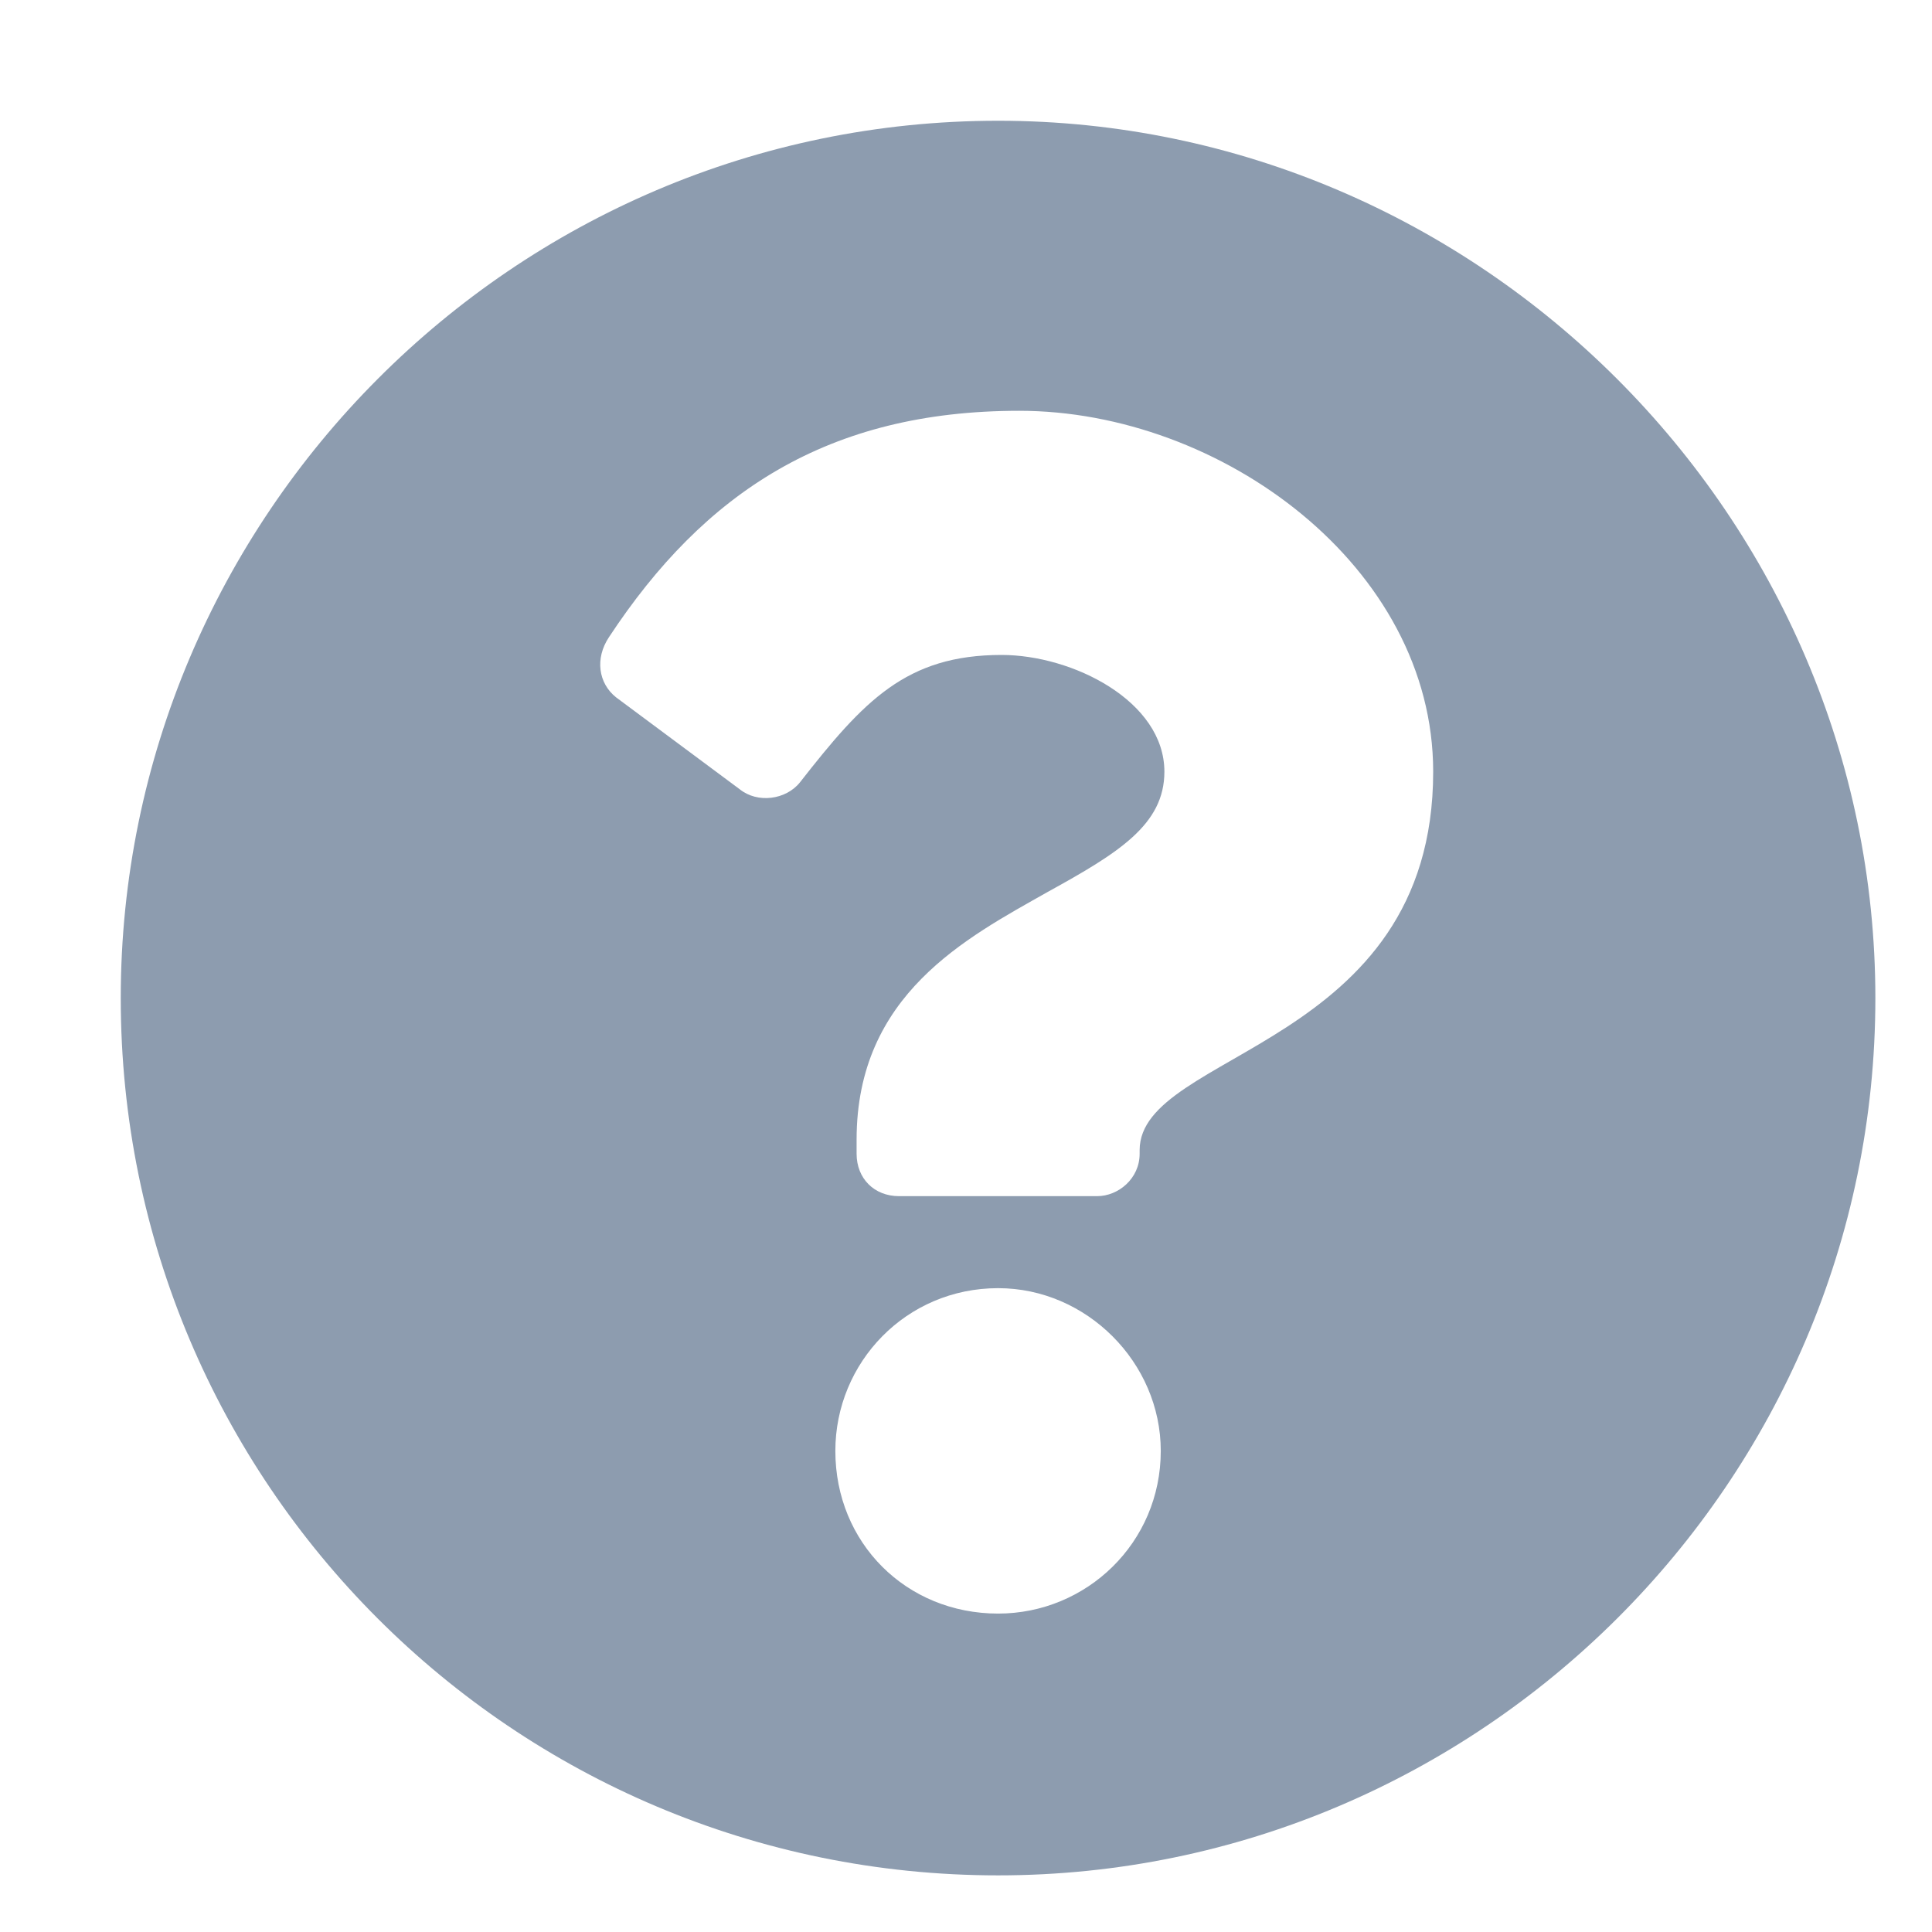
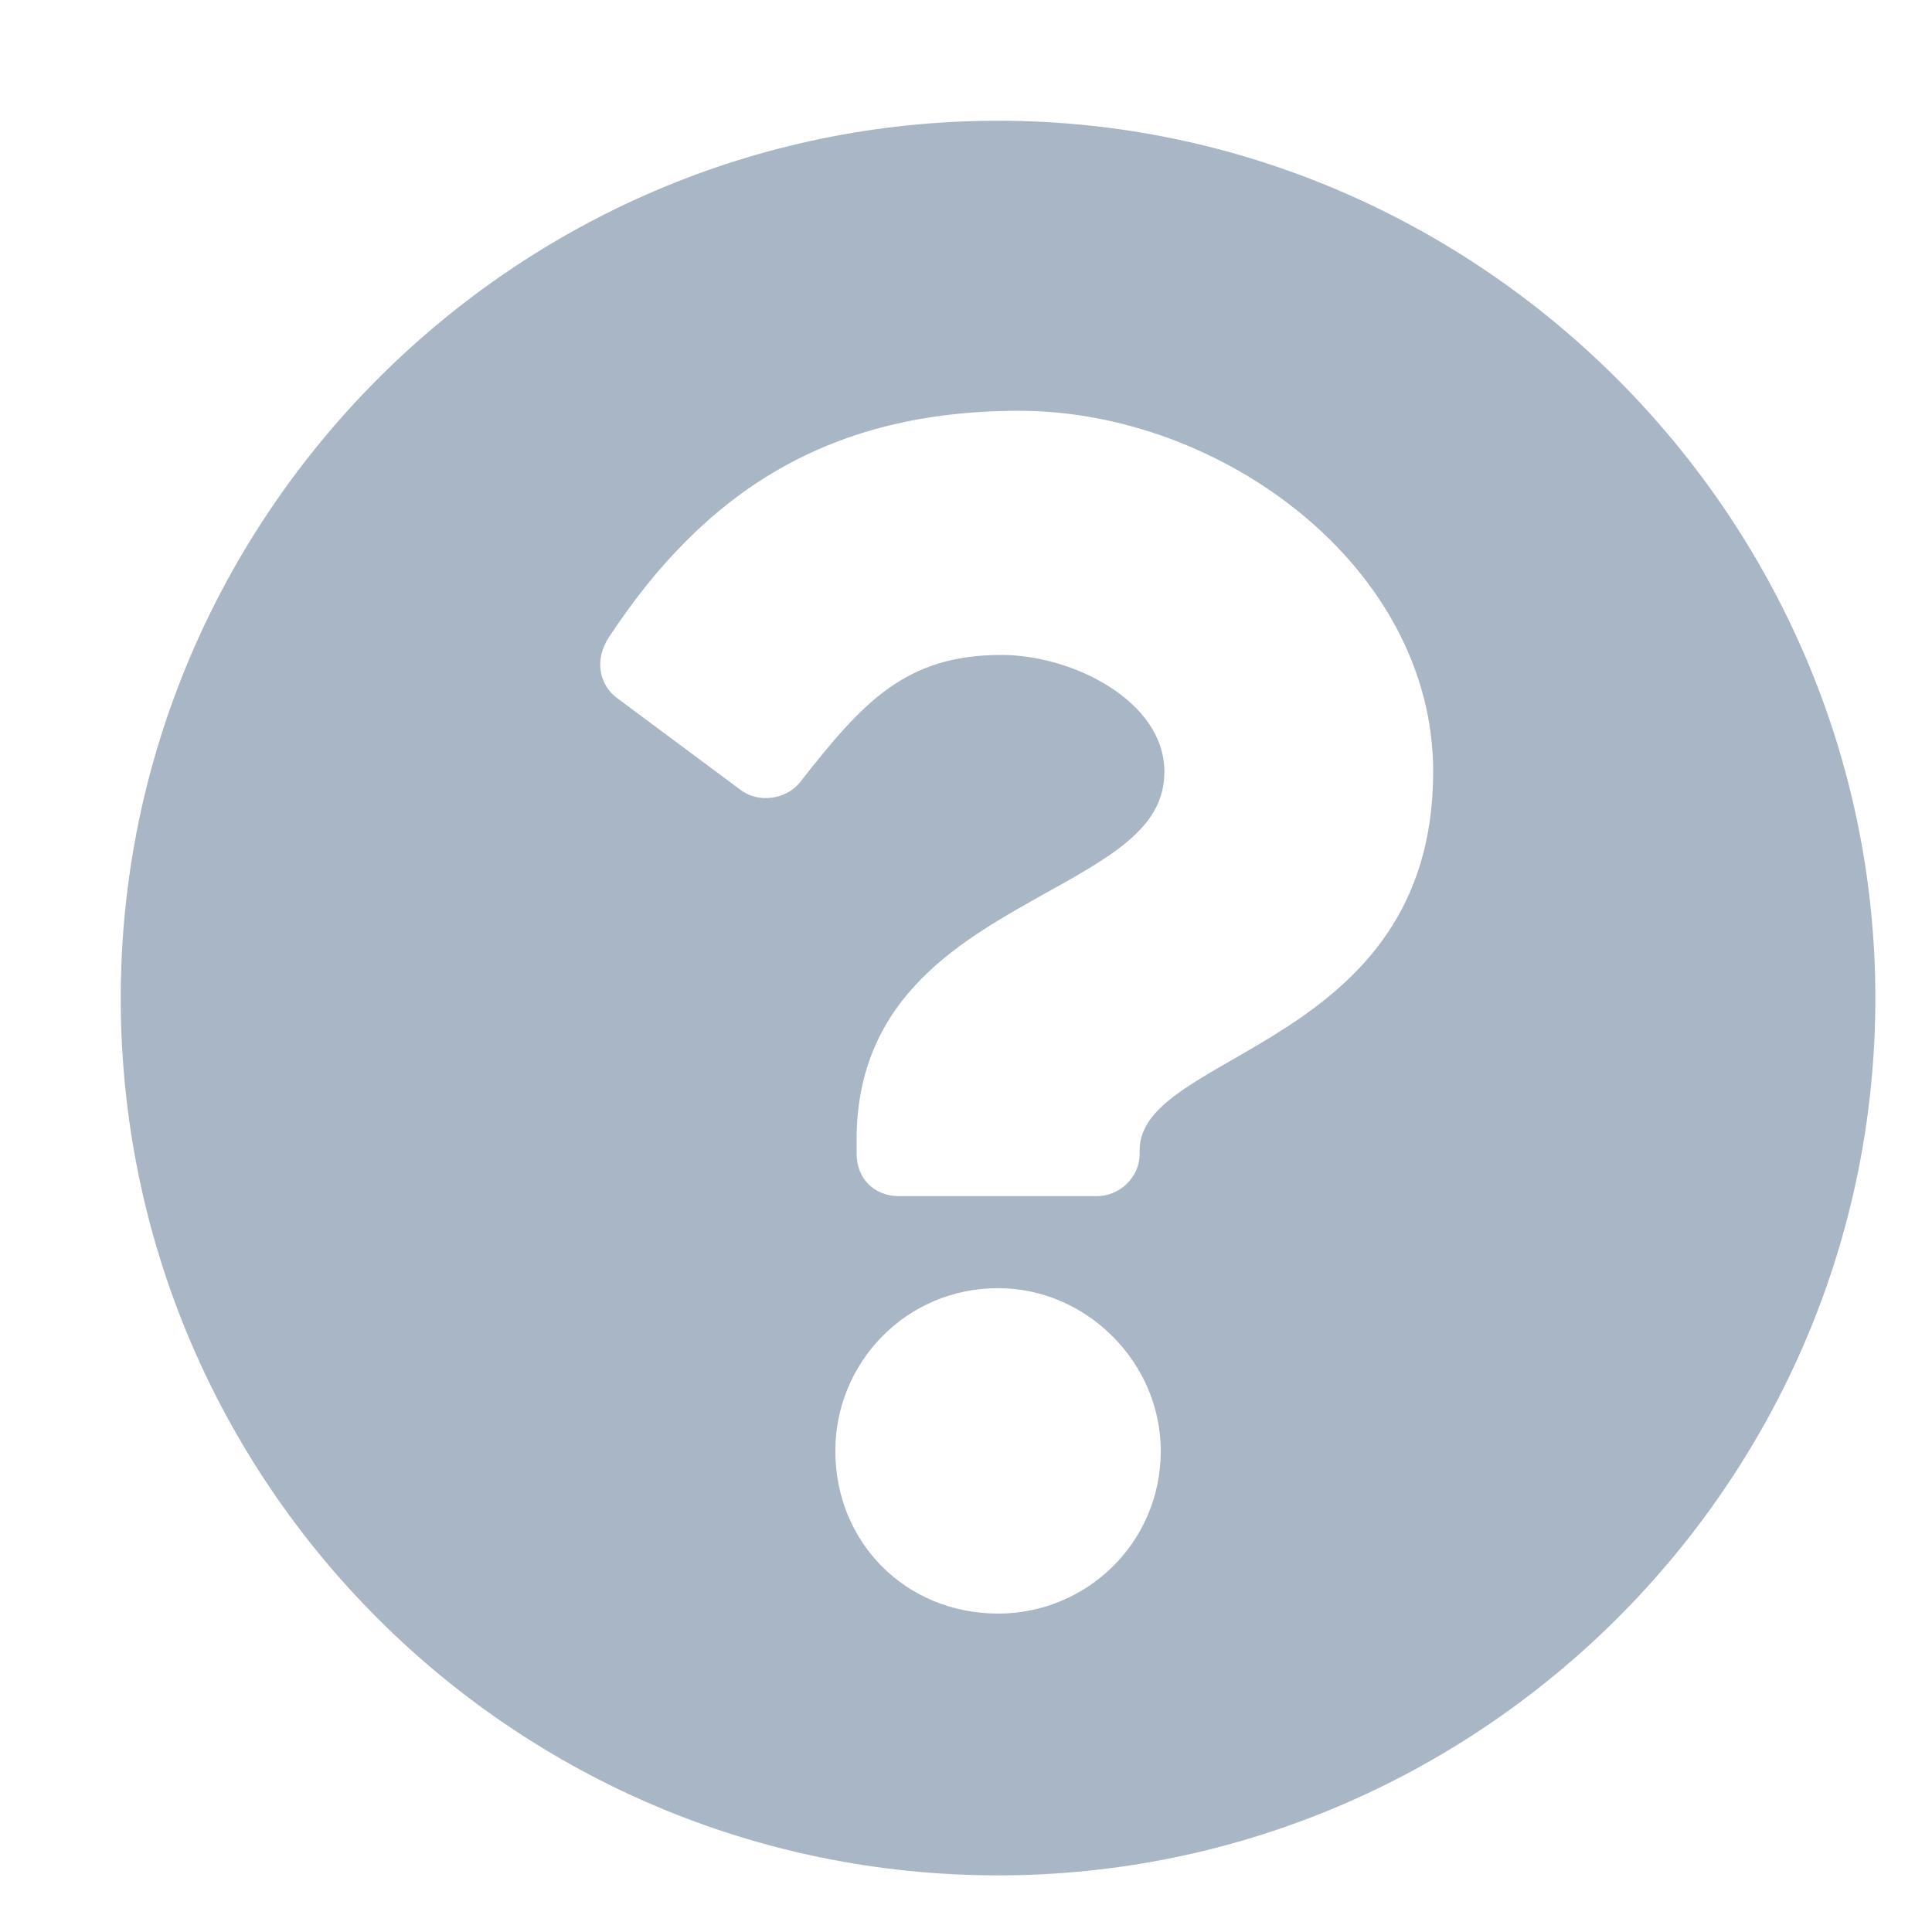
<svg xmlns="http://www.w3.org/2000/svg" width="16" height="16" viewBox="0 0 16 16" fill="none">
-   <path d="M15.531 8.266C15.531 4.281 12.25 1 8.266 1C4.252 1 1 4.281 1 8.266C1 12.279 4.252 15.531 8.266 15.531C12.25 15.531 15.531 12.279 15.531 8.266ZM8.441 3.402C10.111 3.402 11.869 4.691 11.869 6.391C11.869 8.676 9.438 8.705 9.438 9.525V9.555C9.438 9.76 9.262 9.906 9.086 9.906H7.445C7.24 9.906 7.094 9.76 7.094 9.555V9.438C7.094 8.236 8.002 7.768 8.676 7.387C9.262 7.064 9.643 6.83 9.643 6.391C9.643 5.805 8.881 5.424 8.295 5.424C7.504 5.424 7.152 5.805 6.625 6.479C6.508 6.625 6.273 6.654 6.127 6.537L5.102 5.775C4.955 5.658 4.926 5.453 5.043 5.277C5.834 4.076 6.859 3.402 8.441 3.402ZM8.266 10.668C8.998 10.668 9.613 11.283 9.613 12.016C9.613 12.777 8.998 13.363 8.266 13.363C7.504 13.363 6.918 12.777 6.918 12.016C6.918 11.283 7.504 10.668 8.266 10.668Z" fill="#8D9CAF" />
+   <path d="M15.531 8.266C15.531 4.281 12.25 1 8.266 1C4.252 1 1 4.281 1 8.266C1 12.279 4.252 15.531 8.266 15.531C12.25 15.531 15.531 12.279 15.531 8.266ZM8.441 3.402C10.111 3.402 11.869 4.691 11.869 6.391C11.869 8.676 9.438 8.705 9.438 9.525V9.555C9.438 9.76 9.262 9.906 9.086 9.906H7.445C7.24 9.906 7.094 9.76 7.094 9.555V9.438C7.094 8.236 8.002 7.768 8.676 7.387C9.262 7.064 9.643 6.83 9.643 6.391C9.643 5.805 8.881 5.424 8.295 5.424C7.504 5.424 7.152 5.805 6.625 6.479C6.508 6.625 6.273 6.654 6.127 6.537L5.102 5.775C4.955 5.658 4.926 5.453 5.043 5.277C5.834 4.076 6.859 3.402 8.441 3.402ZM8.266 10.668C8.998 10.668 9.613 11.283 9.613 12.016C9.613 12.777 8.998 13.363 8.266 13.363C7.504 13.363 6.918 12.777 6.918 12.016C6.918 11.283 7.504 10.668 8.266 10.668Z" fill="#A9B6C6" />
</svg>
